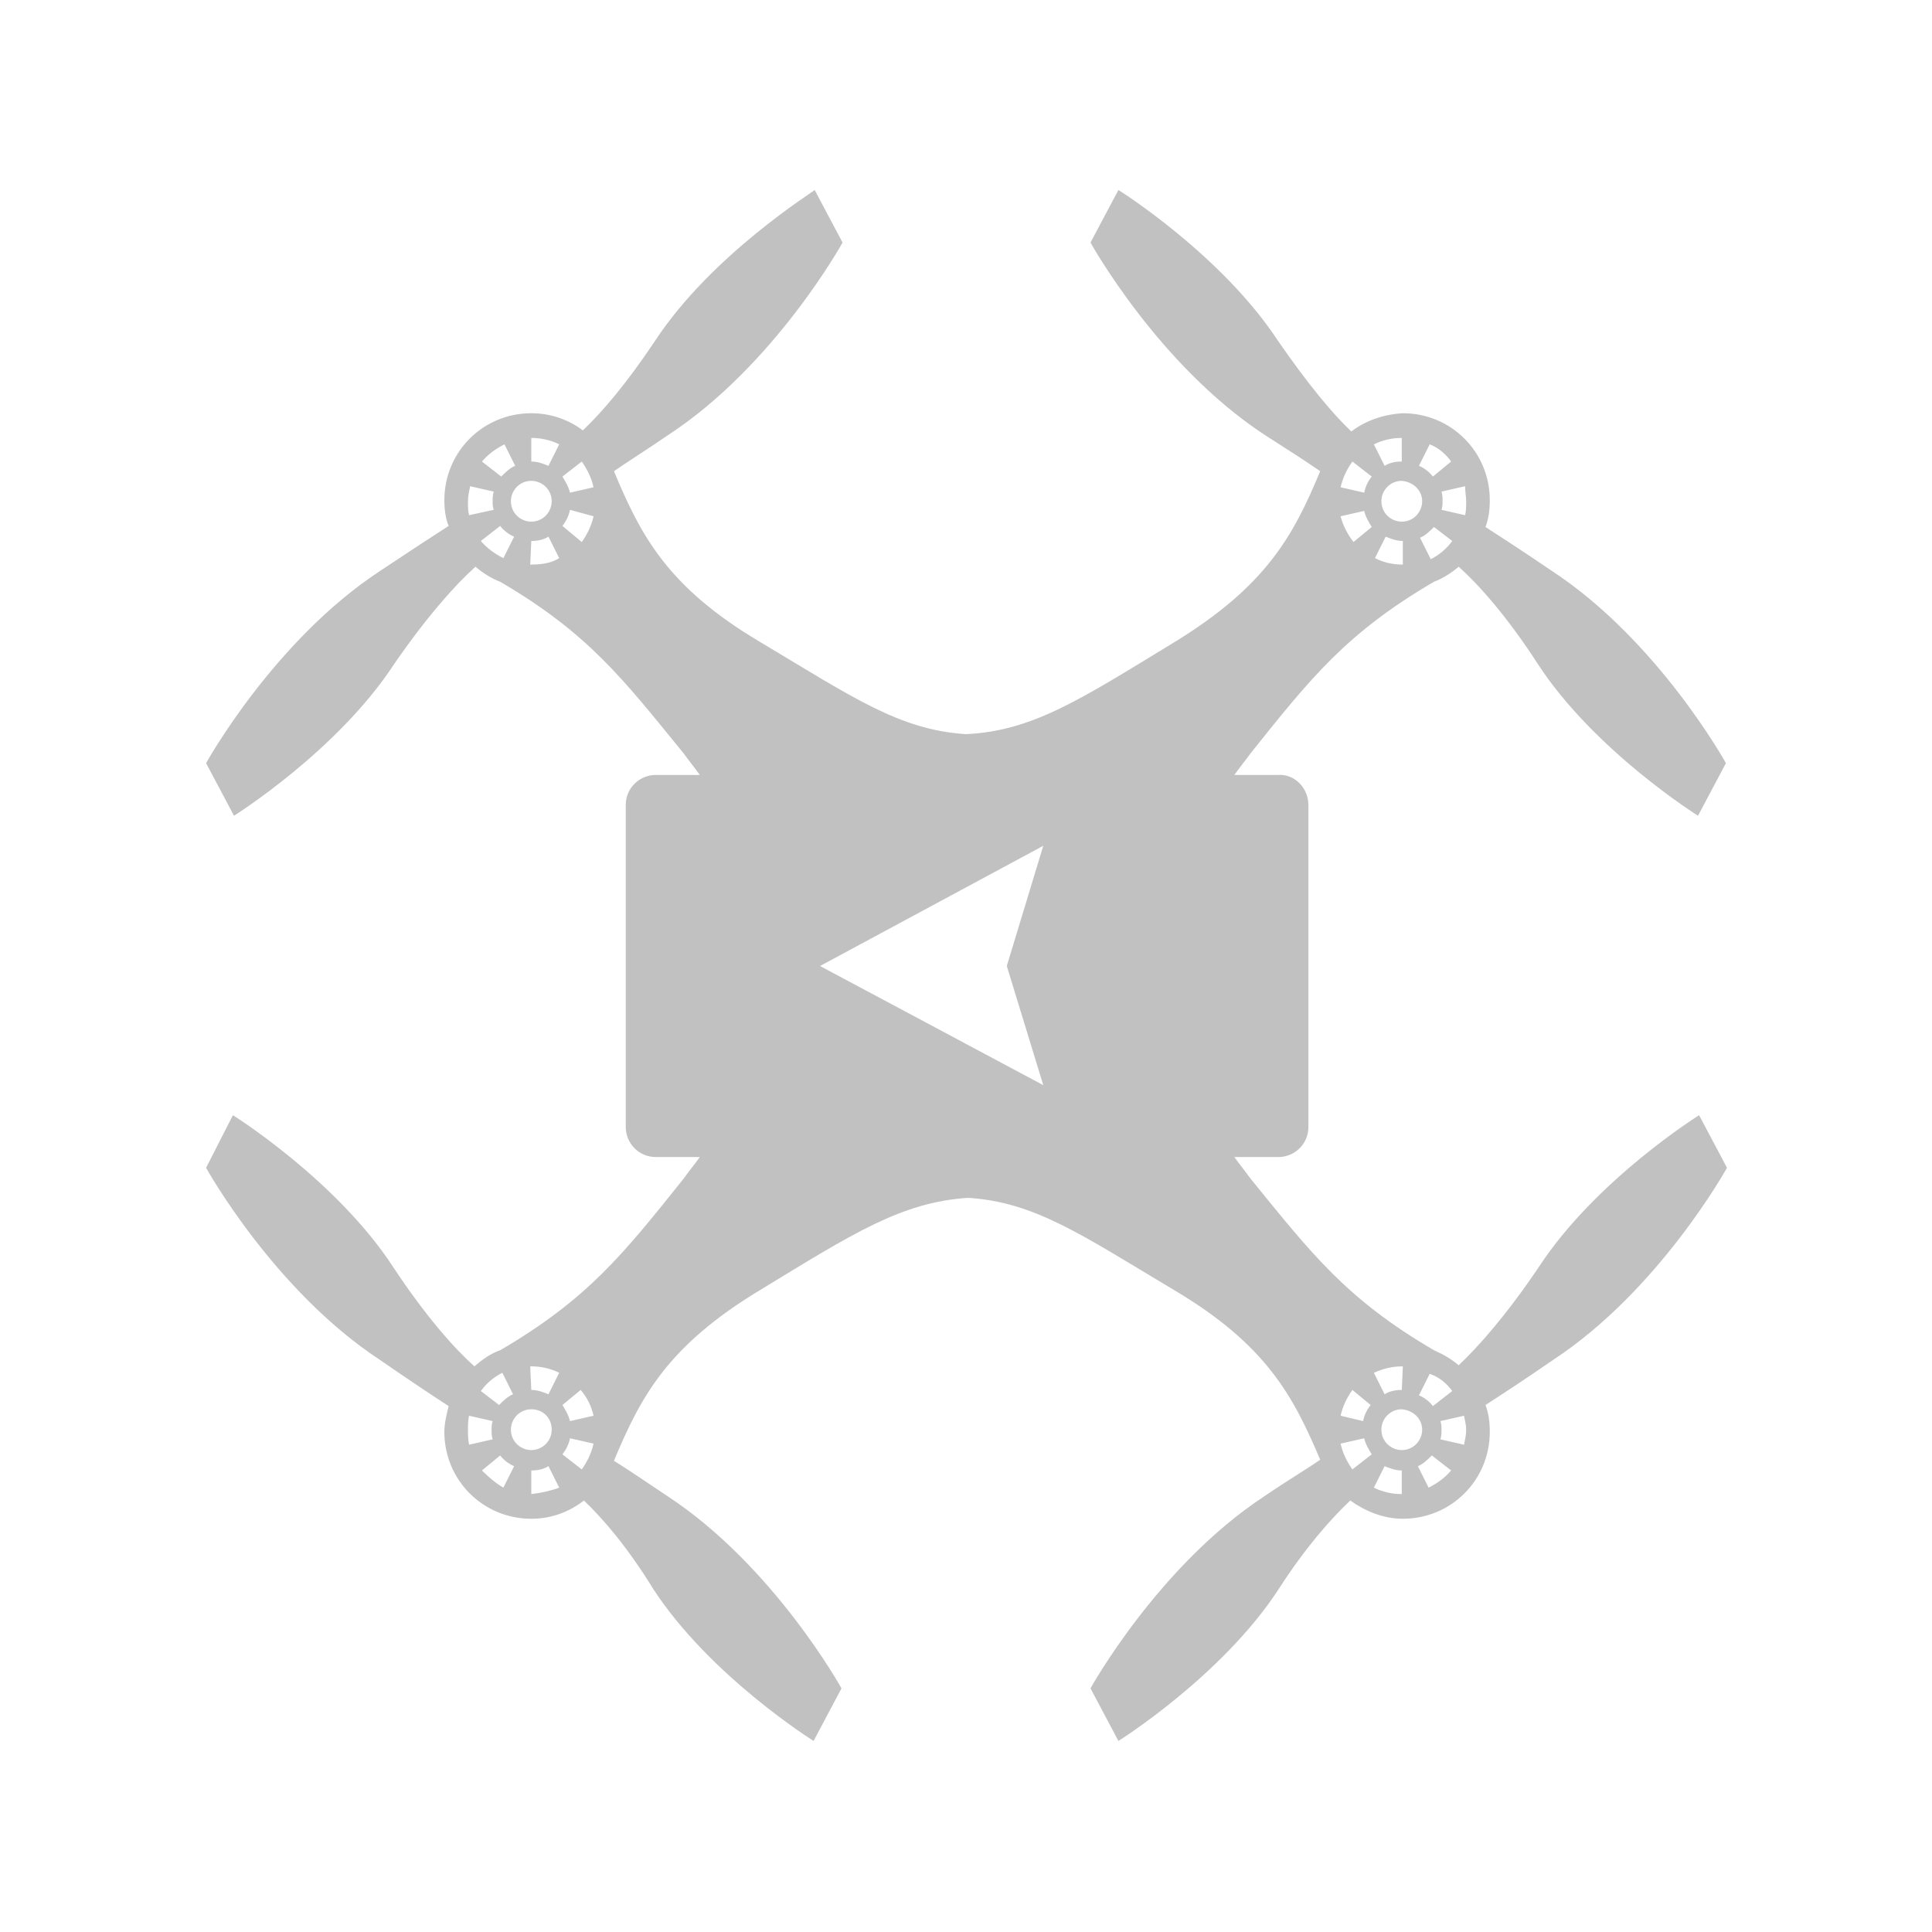
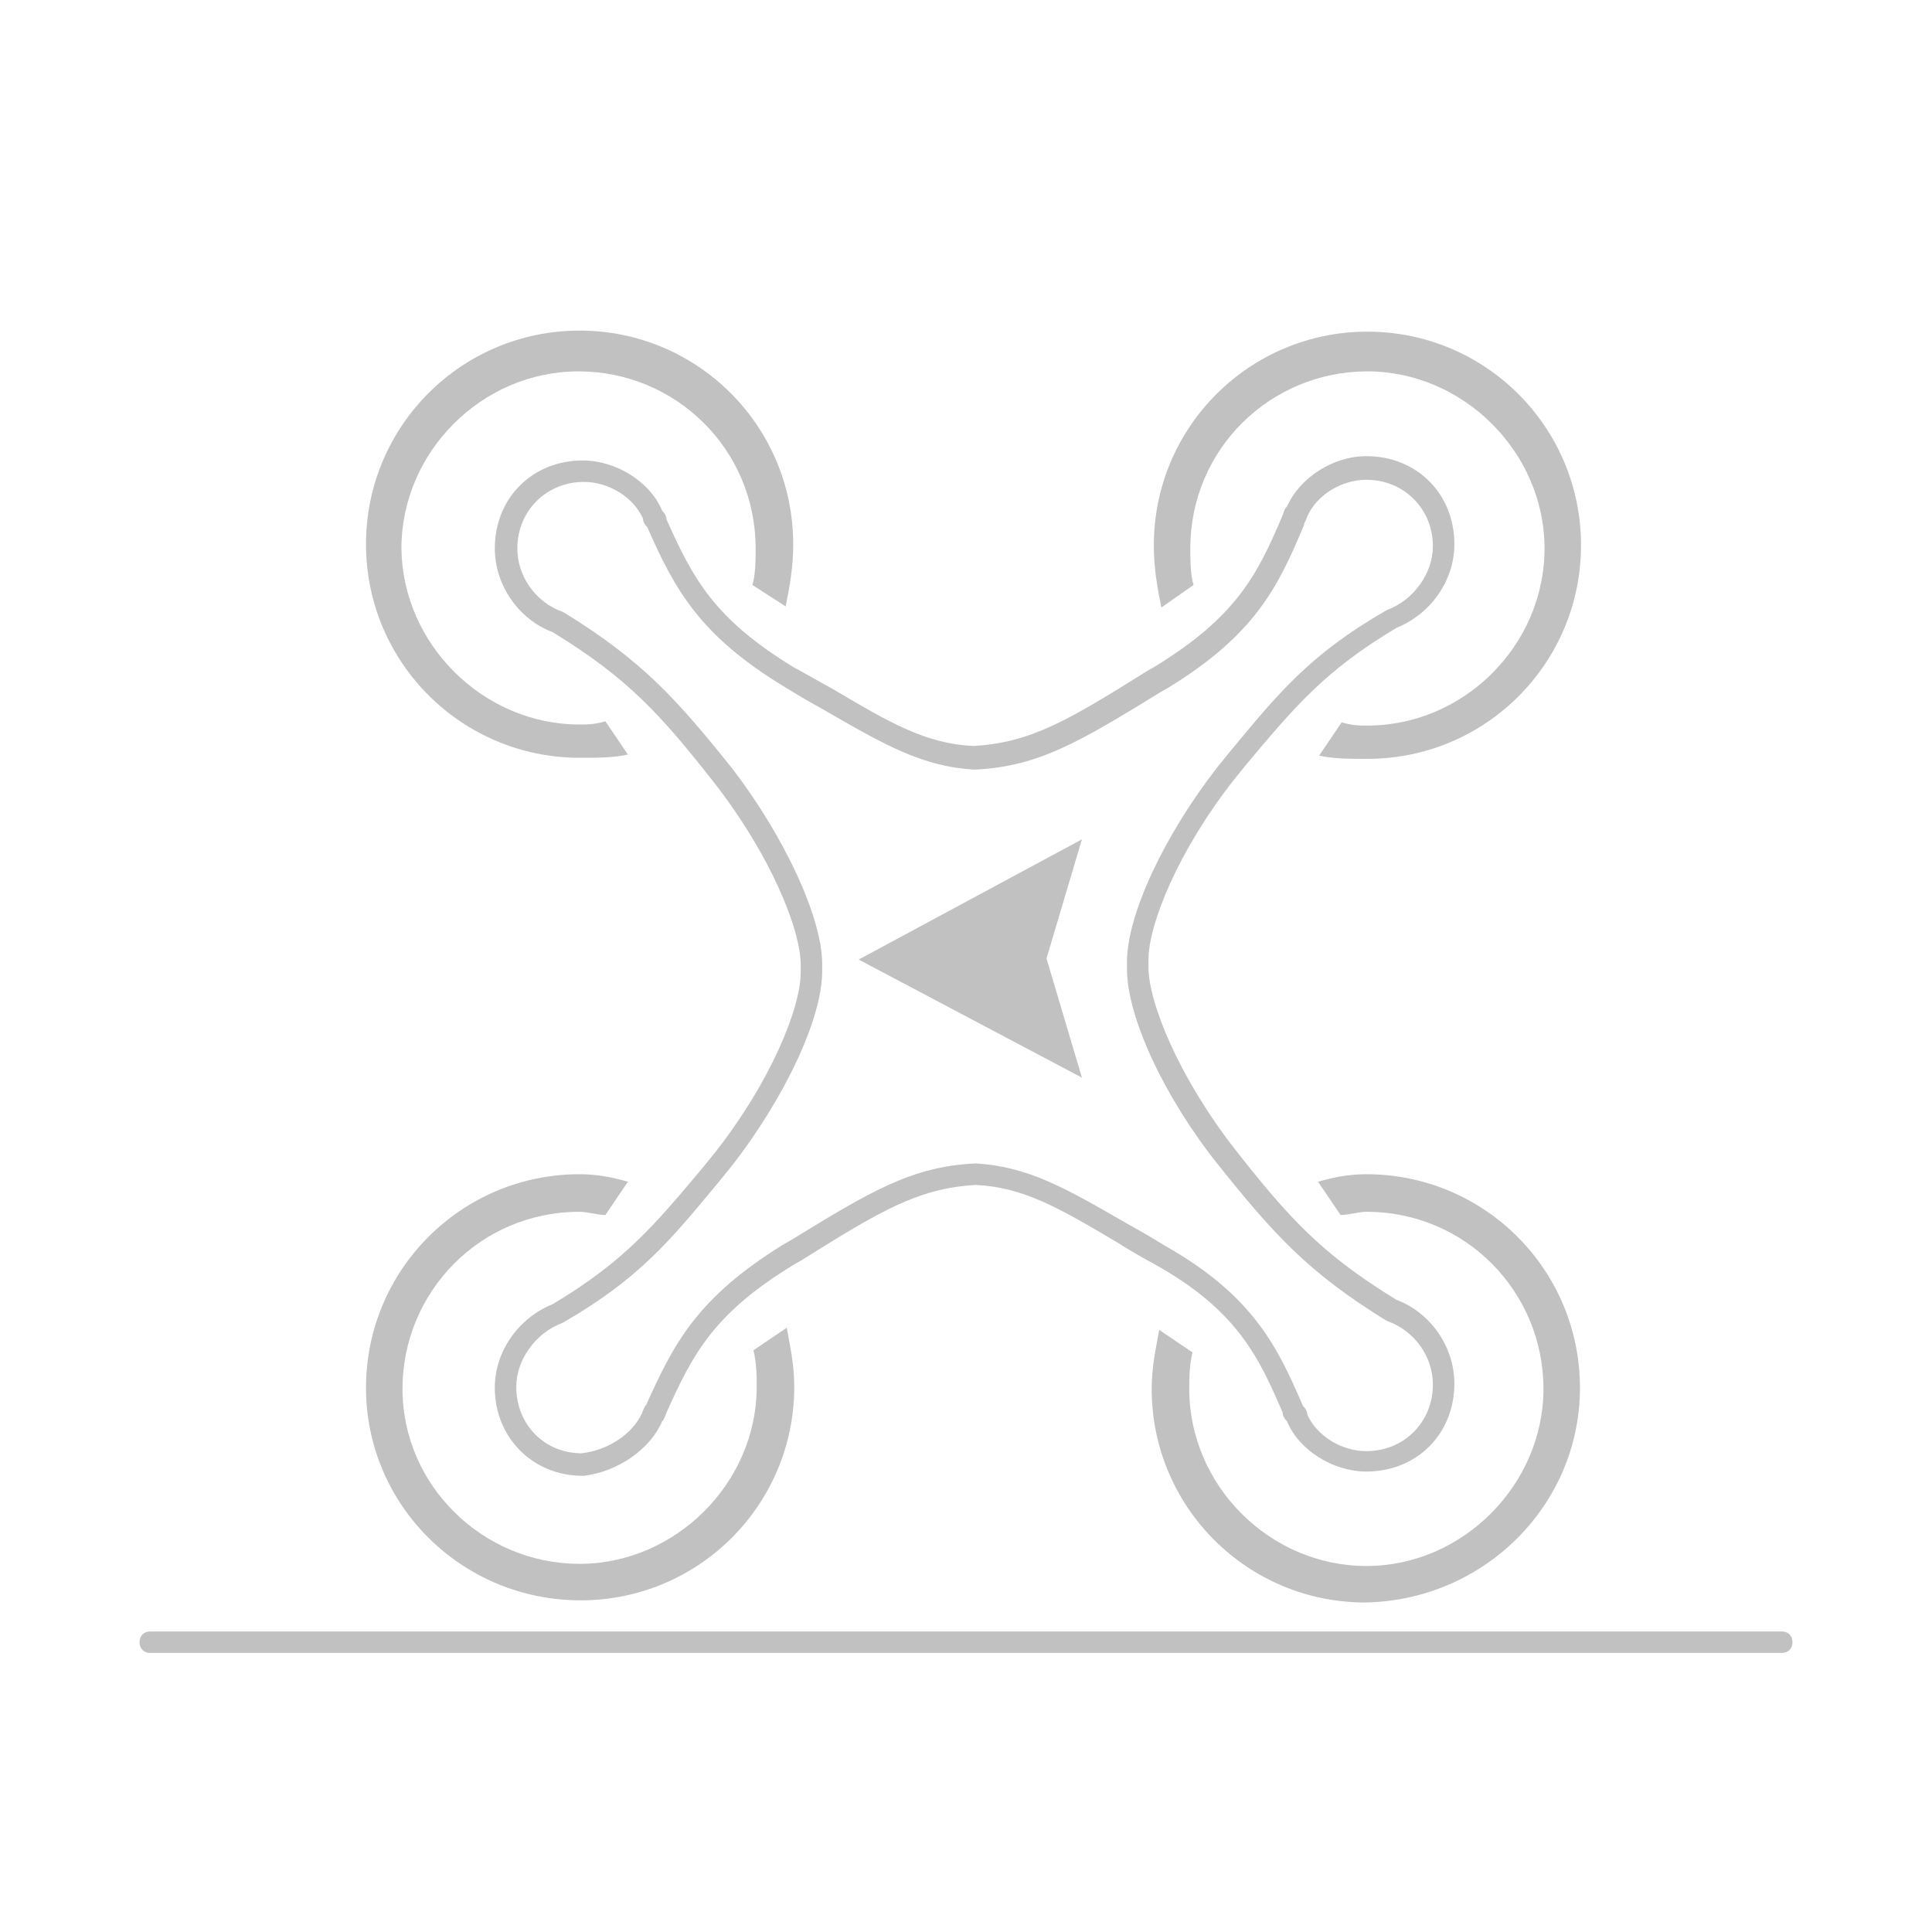
- <svg xmlns="http://www.w3.org/2000/svg" version="1.1" id="Ebene_1" x="0px" y="0px" viewBox="0 0 180 180" style="enable-background:new 0 0 180 180;" xml:space="preserve">
+ <svg xmlns="http://www.w3.org/2000/svg" version="1.1" id="Ebene_1" x="0px" y="0px" viewBox="-9 11 180 180" style="enable-background:new -9 11 180 180;" xml:space="preserve">
  <style type="text/css">
	.st0{fill:#C1C1C1;}
</style>
-   <path class="st0" d="M158.3,103.9c0,0-9.6,6-14.9,14.1c-3.1,4.6-5.7,7.5-7.5,9.2c-0.7-0.6-1.4-1-2.3-1.4c-8.2-4.8-11.4-9-17.1-16  c-0.5-0.7-1-1.3-1.5-2h4.1c1.5,0,2.8-1.2,2.8-2.8V75c0-1.6-1.3-2.9-2.8-2.8H115c0.5-0.7,1-1.3,1.5-2c5.6-7,8.9-11.2,17.1-16  c0.8-0.3,1.6-0.8,2.3-1.4c1.8,1.6,4.5,4.6,7.4,9.1C148.6,70,158.2,76,158.2,76l2.6-4.9c0,0-6.3-11.4-16.2-17.9  c-2.8-1.9-4.8-3.2-6.2-4.1c0.3-0.8,0.4-1.6,0.4-2.5c0-4.5-3.6-8.1-8.1-8.1c-1.8,0.1-3.5,0.7-4.8,1.7c-1.8-1.7-4.1-4.5-6.8-8.4  c-5.3-8.1-14.9-14.1-14.9-14.1l-2.6,4.9c0,0,6.3,11.4,16.2,17.9c2.2,1.4,3.9,2.5,5.2,3.4c-2.5,6-5,10.7-13.7,16S96.2,68.1,90,68.4  C83.8,68,79.5,65,70.8,59.8c-8.6-5.1-11.1-9.9-13.6-15.9c1.3-0.9,2.9-1.9,5.1-3.4c9.9-6.5,16.2-17.9,16.2-17.9l-2.6-4.9  c0,0.1-9.6,6-14.9,14.1c-2.6,3.9-4.9,6.6-6.7,8.3c-1.3-1-3-1.6-4.8-1.6c-4.5,0-8.1,3.6-8.1,8.1c0,0.8,0.1,1.7,0.4,2.4  c-1.4,0.9-3.4,2.2-6.4,4.2c-9.9,6.5-16.2,17.9-16.2,17.9l2.6,4.9c0,0,9.6-6,14.9-14.1c3.1-4.5,5.8-7.5,7.6-9.1  c0.7,0.6,1.5,1.1,2.3,1.4c8.2,4.8,11.4,9,17.1,16c0.5,0.7,1,1.3,1.5,2h-4.1c-1.5,0-2.8,1.2-2.8,2.8v30c0,1.5,1.2,2.8,2.8,2.8h4.1  c-0.5,0.7-1,1.3-1.5,2c-5.6,7-8.9,11.2-17.1,16c-0.9,0.3-1.7,0.9-2.4,1.5c-1.8-1.6-4.5-4.6-7.6-9.3c-5.3-8.1-14.9-14.1-14.9-14.1  l-2.5,4.9c0,0,6.3,11.4,16.2,17.9c2.9,2,5,3.4,6.4,4.3c-0.2,0.8-0.4,1.6-0.4,2.4c0,4.5,3.6,8.1,8.1,8.1c1.8,0,3.5-0.6,4.9-1.7  c1.8,1.7,4.1,4.4,6.5,8.3c5.3,8.1,14.9,14.1,14.9,14.1l2.6-4.9c0,0-6.3-11.4-16.2-17.9c-2.1-1.4-3.7-2.5-5-3.3  c2.5-6,5-10.7,13.6-15.9c8.7-5.3,13.2-8.2,19.4-8.6c6.2,0.4,10.5,3.4,19.2,8.6c8.6,5.1,11.1,9.9,13.6,15.8c-1.3,0.9-3,1.9-5.2,3.4  c-9.9,6.5-16.2,17.9-16.2,17.9l2.6,4.9c0,0,9.6-6,14.9-14.1c2.5-3.9,4.9-6.6,6.7-8.3c1.4,1,3.1,1.7,4.9,1.7c4.5,0,8.1-3.6,8.1-8.1  c0-0.9-0.1-1.7-0.4-2.5c1.4-0.9,3.4-2.2,6.3-4.2c9.9-6.5,16.2-17.9,16.2-17.9L158.3,103.9z M130.7,52.6c-1,0-1.8-0.2-2.6-0.6l1-2  c0.5,0.2,1,0.4,1.6,0.4V52.6z M133.3,52.1l-1-2c0.5-0.2,0.9-0.6,1.3-1l1.7,1.3C134.8,51.1,134.1,51.7,133.3,52.1z M136.5,45.3  c0,0.5,0.1,1,0.1,1.4s0,0.9-0.1,1.3l-2.2-0.5c0.1-0.3,0.1-0.5,0.1-0.8s0-0.6-0.1-0.9L136.5,45.3z M133.2,41.4c0.8,0.3,1.5,0.9,2,1.6  l-1.7,1.4c-0.3-0.4-0.8-0.8-1.3-1L133.2,41.4z M132.5,46.7c0,1-0.8,1.9-1.9,1.9c-1,0-1.9-0.8-1.9-1.9c0-1,0.8-1.9,1.9-1.9  C131.7,44.9,132.5,45.7,132.5,46.7z M130.6,40.8V43c-0.6,0-1.1,0.1-1.6,0.4l-1-2C128.8,41,129.7,40.8,130.6,40.8z M126,43l1.8,1.4  c-0.4,0.5-0.6,1-0.7,1.5l-2.2-0.5C125.1,44.5,125.5,43.7,126,43z M127.1,47.6c0.1,0.5,0.4,1,0.7,1.5l-1.7,1.4  c-0.6-0.8-1-1.6-1.2-2.4L127.1,47.6z M47,41.4l1,2c-0.5,0.2-0.9,0.6-1.3,1L44.9,43C45.5,42.3,46.2,41.8,47,41.4z M43.7,48  c-0.1-0.4-0.1-0.8-0.1-1.3s0.1-0.9,0.2-1.4l2.2,0.5c-0.1,0.3-0.1,0.6-0.1,0.9s0,0.5,0.1,0.8L43.7,48z M46.9,52  c-0.8-0.4-1.5-0.9-2.1-1.6l1.8-1.4c0.3,0.4,0.8,0.8,1.3,1L46.9,52z M47.6,46.7c0-1,0.8-1.9,1.9-1.9c1,0,1.9,0.8,1.9,1.9  c0,1-0.8,1.9-1.9,1.9C48.5,48.6,47.6,47.8,47.6,46.7z M49.4,52.6l0.1-2.2c0.6,0,1.1-0.1,1.6-0.4l1,2C51.3,52.5,50.4,52.6,49.4,52.6z   M51.1,43.4c-0.5-0.2-1-0.4-1.6-0.4v-2.2c0.9,0,1.8,0.2,2.6,0.6L51.1,43.4z M54.2,50.5L52.4,49c0.3-0.4,0.6-0.9,0.7-1.5l2.2,0.6  C55.1,49,54.7,49.8,54.2,50.5z M53.1,45.9c-0.1-0.5-0.4-1-0.7-1.5l1.8-1.4c0.5,0.7,0.9,1.5,1.1,2.4L53.1,45.9z M46.8,127.9l1,2  c-0.5,0.2-0.9,0.6-1.3,1l-1.7-1.3C45.3,128.9,46,128.3,46.8,127.9z M43.7,134.6c-0.1-0.5-0.1-0.9-0.1-1.4c0-0.4,0-0.9,0.1-1.3  l2.2,0.5c-0.1,0.3-0.1,0.5-0.1,0.8s0,0.6,0.1,0.9L43.7,134.6z M46.9,138.6c-0.7-0.4-1.4-1-2-1.6l1.7-1.4c0.3,0.4,0.8,0.8,1.3,1  L46.9,138.6z M47.6,133.2c0-1,0.8-1.9,1.9-1.9s1.9,0.8,1.9,1.9s-0.9,1.9-1.9,1.9S47.6,134.3,47.6,133.2z M49.5,139.2V137  c0.6,0,1.1-0.1,1.6-0.4l1,2C51.3,138.9,50.4,139.1,49.5,139.2z M51.1,129.9c-0.5-0.2-1-0.4-1.6-0.4l-0.1-2.2h0.1  c0.9,0,1.8,0.2,2.6,0.6L51.1,129.9z M54.2,136.9l-1.8-1.4c0.3-0.4,0.6-0.9,0.7-1.5l2.2,0.5C55.1,135.4,54.7,136.2,54.2,136.9z   M53.1,132.4c-0.1-0.5-0.4-1-0.7-1.5l1.7-1.4c0.6,0.7,1,1.5,1.2,2.4L53.1,132.4z M97.2,101.1L76.4,90l20.8-11.2L93.8,90L97.2,101.1z   M133.2,128c0.9,0.3,1.6,0.9,2.1,1.6l-1.8,1.4c-0.3-0.4-0.8-0.8-1.3-1L133.2,128z M130.7,127.3l-0.1,2.2c-0.6,0-1.1,0.1-1.6,0.4  l-1-2C128.9,127.5,129.7,127.3,130.7,127.3z M126,129.5l1.7,1.4c-0.3,0.4-0.6,0.9-0.7,1.5l-2.1-0.5C125.1,131,125.5,130.2,126,129.5  z M126,136.9c-0.5-0.7-0.9-1.5-1.1-2.4l2.2-0.5c0.1,0.5,0.4,1,0.7,1.5L126,136.9z M130.6,139.2c-0.9,0-1.8-0.2-2.6-0.6l1-2  c0.5,0.2,1,0.4,1.6,0.4V139.2z M130.6,135.1c-1,0-1.9-0.8-1.9-1.9c0-1,0.8-1.9,1.9-1.9c1.1,0.1,1.9,0.9,1.9,1.9  S131.7,135.1,130.6,135.1z M133.1,138.6l-1-2c0.5-0.2,0.9-0.6,1.3-1l1.8,1.4C134.6,137.7,133.9,138.2,133.1,138.6z M136.4,134.6  l-2.2-0.5c0.1-0.3,0.1-0.6,0.1-0.9c0-0.3,0-0.5-0.1-0.8l2.2-0.5c0.1,0.5,0.2,0.9,0.2,1.3C136.6,133.7,136.5,134.1,136.4,134.6z" />
+   <g>
+     <path class="st0" d="M71,100.4l20.8-11.2l-3.3,11.1l3.3,11.1L71,100.4z" />
+     <g>
+       <g>
+         <g>
+           <path class="st0" d="M37.1,140.3c0-3.4,2.2-6.5,5.4-7.8c6.7-4,9.5-7.4,13.8-12.5l1.3-1.6c5.2-6.6,8-13.5,8-16.8v-0.7      c0-3.3-2.8-10.2-8-16.9c-5.1-6.5-8.1-9.8-15.1-14.1c-3.2-1.2-5.4-4.4-5.4-7.8c0-4.7,3.5-8.2,8.2-8.2c3.1,0,6.3,2,7.4,4.7      l0.1,0.1c0.1,0.1,0.3,0.4,0.3,0.7c2.5,5.6,4.5,9.3,11.9,13.8c1.3,0.7,2.5,1.4,3.6,2c5.4,3.2,8.7,5.1,13.1,5.3      c5.4-0.3,9-2.5,16.2-7l0.7-0.4c7.5-4.6,9.5-8.4,11.9-14.1c0.1-0.3,0.2-0.6,0.3-0.7l0.1-0.1c1.2-2.7,4.3-4.7,7.4-4.7      c4.7,0,8.2,3.5,8.2,8.2c0,3.4-2.2,6.5-5.4,7.8c-6.7,4-9.5,7.4-13.8,12.5l-1.3,1.6c-5.2,6.6-8,13.5-8,16.8v0.7      c0,3.3,2.8,10.2,8,16.9c5.1,6.5,8.1,9.8,15.1,14.1c3.2,1.2,5.4,4.4,5.4,7.8c0,4.7-3.5,8.2-8.2,8.2c-3.1,0-6.3-2-7.4-4.7      l-0.1-0.1c-0.1-0.1-0.3-0.4-0.3-0.7c-2.2-5.1-4.2-9.5-11.9-13.8c-1.3-0.7-2.5-1.4-3.6-2.1c-5.4-3.2-8.7-5.1-13.1-5.3      c-5.4,0.3-9,2.5-16.2,7l-0.7,0.4c-7.4,4.5-9.4,8.2-11.9,13.8c-0.1,0.3-0.2,0.5-0.3,0.7l-0.1,0.1c-1.1,2.6-4.1,4.7-7.3,5.1      l-0.1,0C40.6,148.5,37.1,144.9,37.1,140.3z M67.6,100.8v0.7c0,4.4-3.5,11.8-8.4,18.1l-1.3,1.6c-4.4,5.3-7.3,8.9-14.4,13      l-0.2,0.1c-2.4,0.9-4.2,3.4-4.2,5.9c0,3.5,2.6,6.2,6.1,6.2c2.5-0.3,4.7-1.8,5.6-3.7c0.1-0.3,0.2-0.5,0.3-0.7l0.1-0.1      c2.6-5.8,4.8-10,12.7-14.9l0.7-0.4c7.5-4.6,11.3-6.9,17.2-7.2l0.1,0l0.1,0c4.8,0.3,8.3,2.3,14,5.6c1.1,0.6,2.3,1.3,3.6,2.1      c8.3,4.7,10.5,9.6,12.8,14.9l0.1,0.1c0.1,0.1,0.3,0.4,0.3,0.7c0.9,2,3.2,3.4,5.5,3.4c3.5,0,6.2-2.7,6.2-6.2c0-2.6-1.7-5-4.2-5.9      l-0.2-0.1c-7.3-4.5-10.5-8.1-15.7-14.6c-5-6.3-8.4-13.7-8.4-18.1v-0.7c0-4.4,3.5-11.8,8.4-18.1l1.3-1.6c4.4-5.3,7.3-8.9,14.4-13      l0.2-0.1c2.4-0.9,4.2-3.4,4.2-5.9c0-3.5-2.7-6.2-6.2-6.2c-2.3,0-4.6,1.4-5.5,3.4c-0.1,0.3-0.2,0.5-0.3,0.7l0,0.1      c-2.5,6-4.7,10.3-12.7,15.2l-0.7,0.4c-7.5,4.6-11.3,6.9-17.2,7.2l-0.1,0l-0.1,0c-4.8-0.3-8.3-2.3-14-5.6      c-1.1-0.6-2.3-1.3-3.6-2.1c-7.9-4.8-10.2-9-12.8-14.9l-0.1-0.1c-0.1-0.1-0.3-0.4-0.3-0.7c-0.9-2-3.2-3.4-5.5-3.4      c-3.5,0-6.2,2.7-6.2,6.2c0,2.6,1.7,5,4.2,5.9l0.2,0.1c7.3,4.5,10.5,8.1,15.7,14.6C64.1,89,67.6,96.5,67.6,100.8z" />
+         </g>
+       </g>
+       <path class="st0" d="M102.2,65.5c-0.3-1-0.3-2.4-0.3-3.4c0-9.3,7.5-16.5,16.5-16.5c8.9,0,16.5,7.5,16.5,16.5s-7.5,16.5-16.5,16.5    c-0.7,0-1.4,0-2.4-0.3l-2.1,3.1c1.4,0.3,2.7,0.3,4.5,0.3c11,0,19.9-8.9,19.9-19.9c0-11-8.9-19.9-19.9-19.9    c-11,0-19.9,8.9-19.9,19.9c0,2.1,0.3,3.8,0.7,5.8L102.2,65.5z" />
+       <path class="st0" d="M138.2,140.3c0-11-8.9-19.9-19.9-19.9c-1.7,0-3.1,0.3-4.5,0.7l2.1,3.1c0.7,0,1.7-0.3,2.4-0.3    c9.3,0,16.5,7.5,16.5,16.5c0,8.9-7.5,16.5-16.5,16.5s-16.5-7.5-16.5-16.5c0-1,0-2.1,0.3-3.4l-3.1-2.1c-0.3,1.7-0.7,3.4-0.7,5.5    c0,11,8.9,19.9,19.9,19.9C129.3,160.1,138.2,151.2,138.2,140.3z" />
+       <path class="st0" d="M61.1,65.5c0.3-1,0.3-2.4,0.3-3.4c0-9.3-7.5-16.5-16.5-16.5s-16.5,7.5-16.5,16.5C28.5,71,36,78.5,45,78.5    c0.7,0,1.4,0,2.4-0.3l2.1,3.1c-1.4,0.3-2.7,0.3-4.5,0.3c-11,0-19.9-8.9-19.9-19.9c0-11,8.9-19.9,19.9-19.9    c11,0,19.9,8.9,19.9,19.9c0,2.1-0.3,3.8-0.7,5.8L61.1,65.5z" />
+       <path class="st0" d="M25.1,140.3c0-11,8.9-19.9,19.9-19.9c1.7,0,3.1,0.3,4.5,0.7l-2.1,3.1c-0.7,0-1.7-0.3-2.4-0.3    c-9.3,0-16.5,7.5-16.5,16.5S36,156.7,45,156.7c8.9,0,16.5-7.5,16.5-16.5c0-1,0-2.1-0.3-3.4l3.1-2.1c0.3,1.7,0.7,3.4,0.7,5.5    c0,11-8.9,19.9-19.9,19.9C34,160.1,25.1,151.2,25.1,140.3z" />
+     </g>
+   </g>
+   <path class="st0" d="M157,165H5c-0.6,0-1-0.4-1-1s0.4-1,1-1h152c0.6,0,1,0.4,1,1S157.6,165,157,165z" />
</svg>
